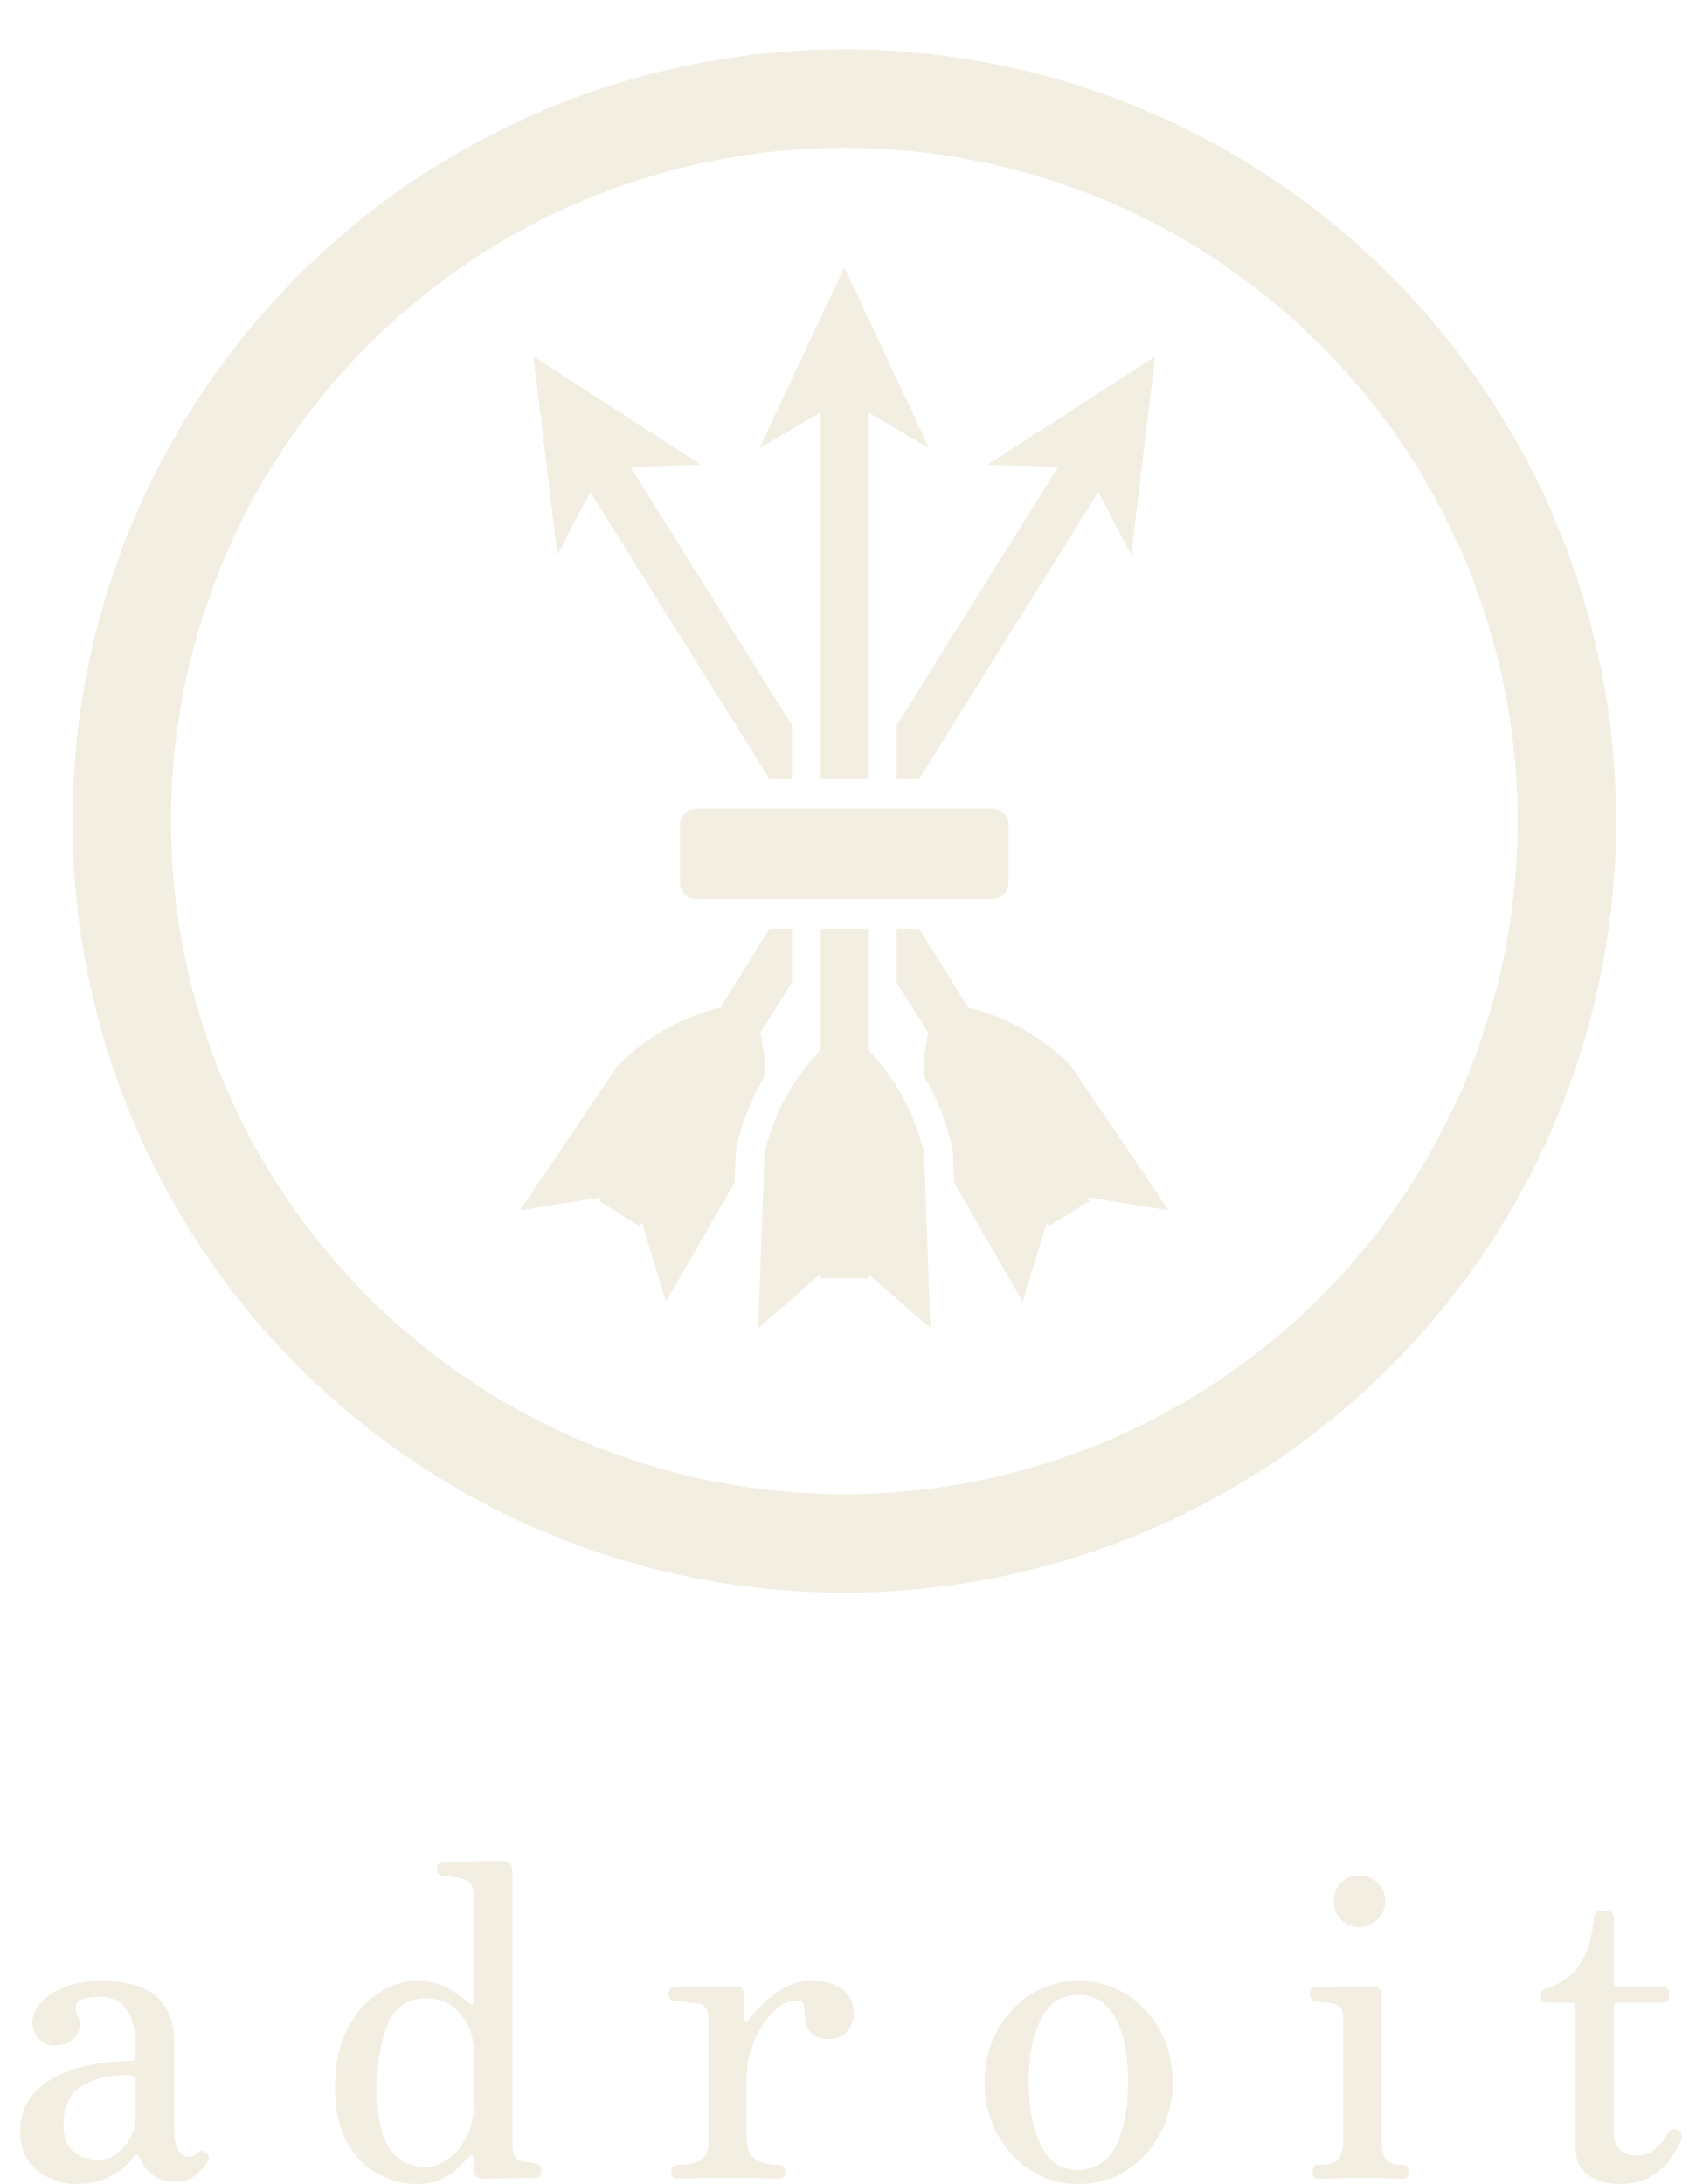
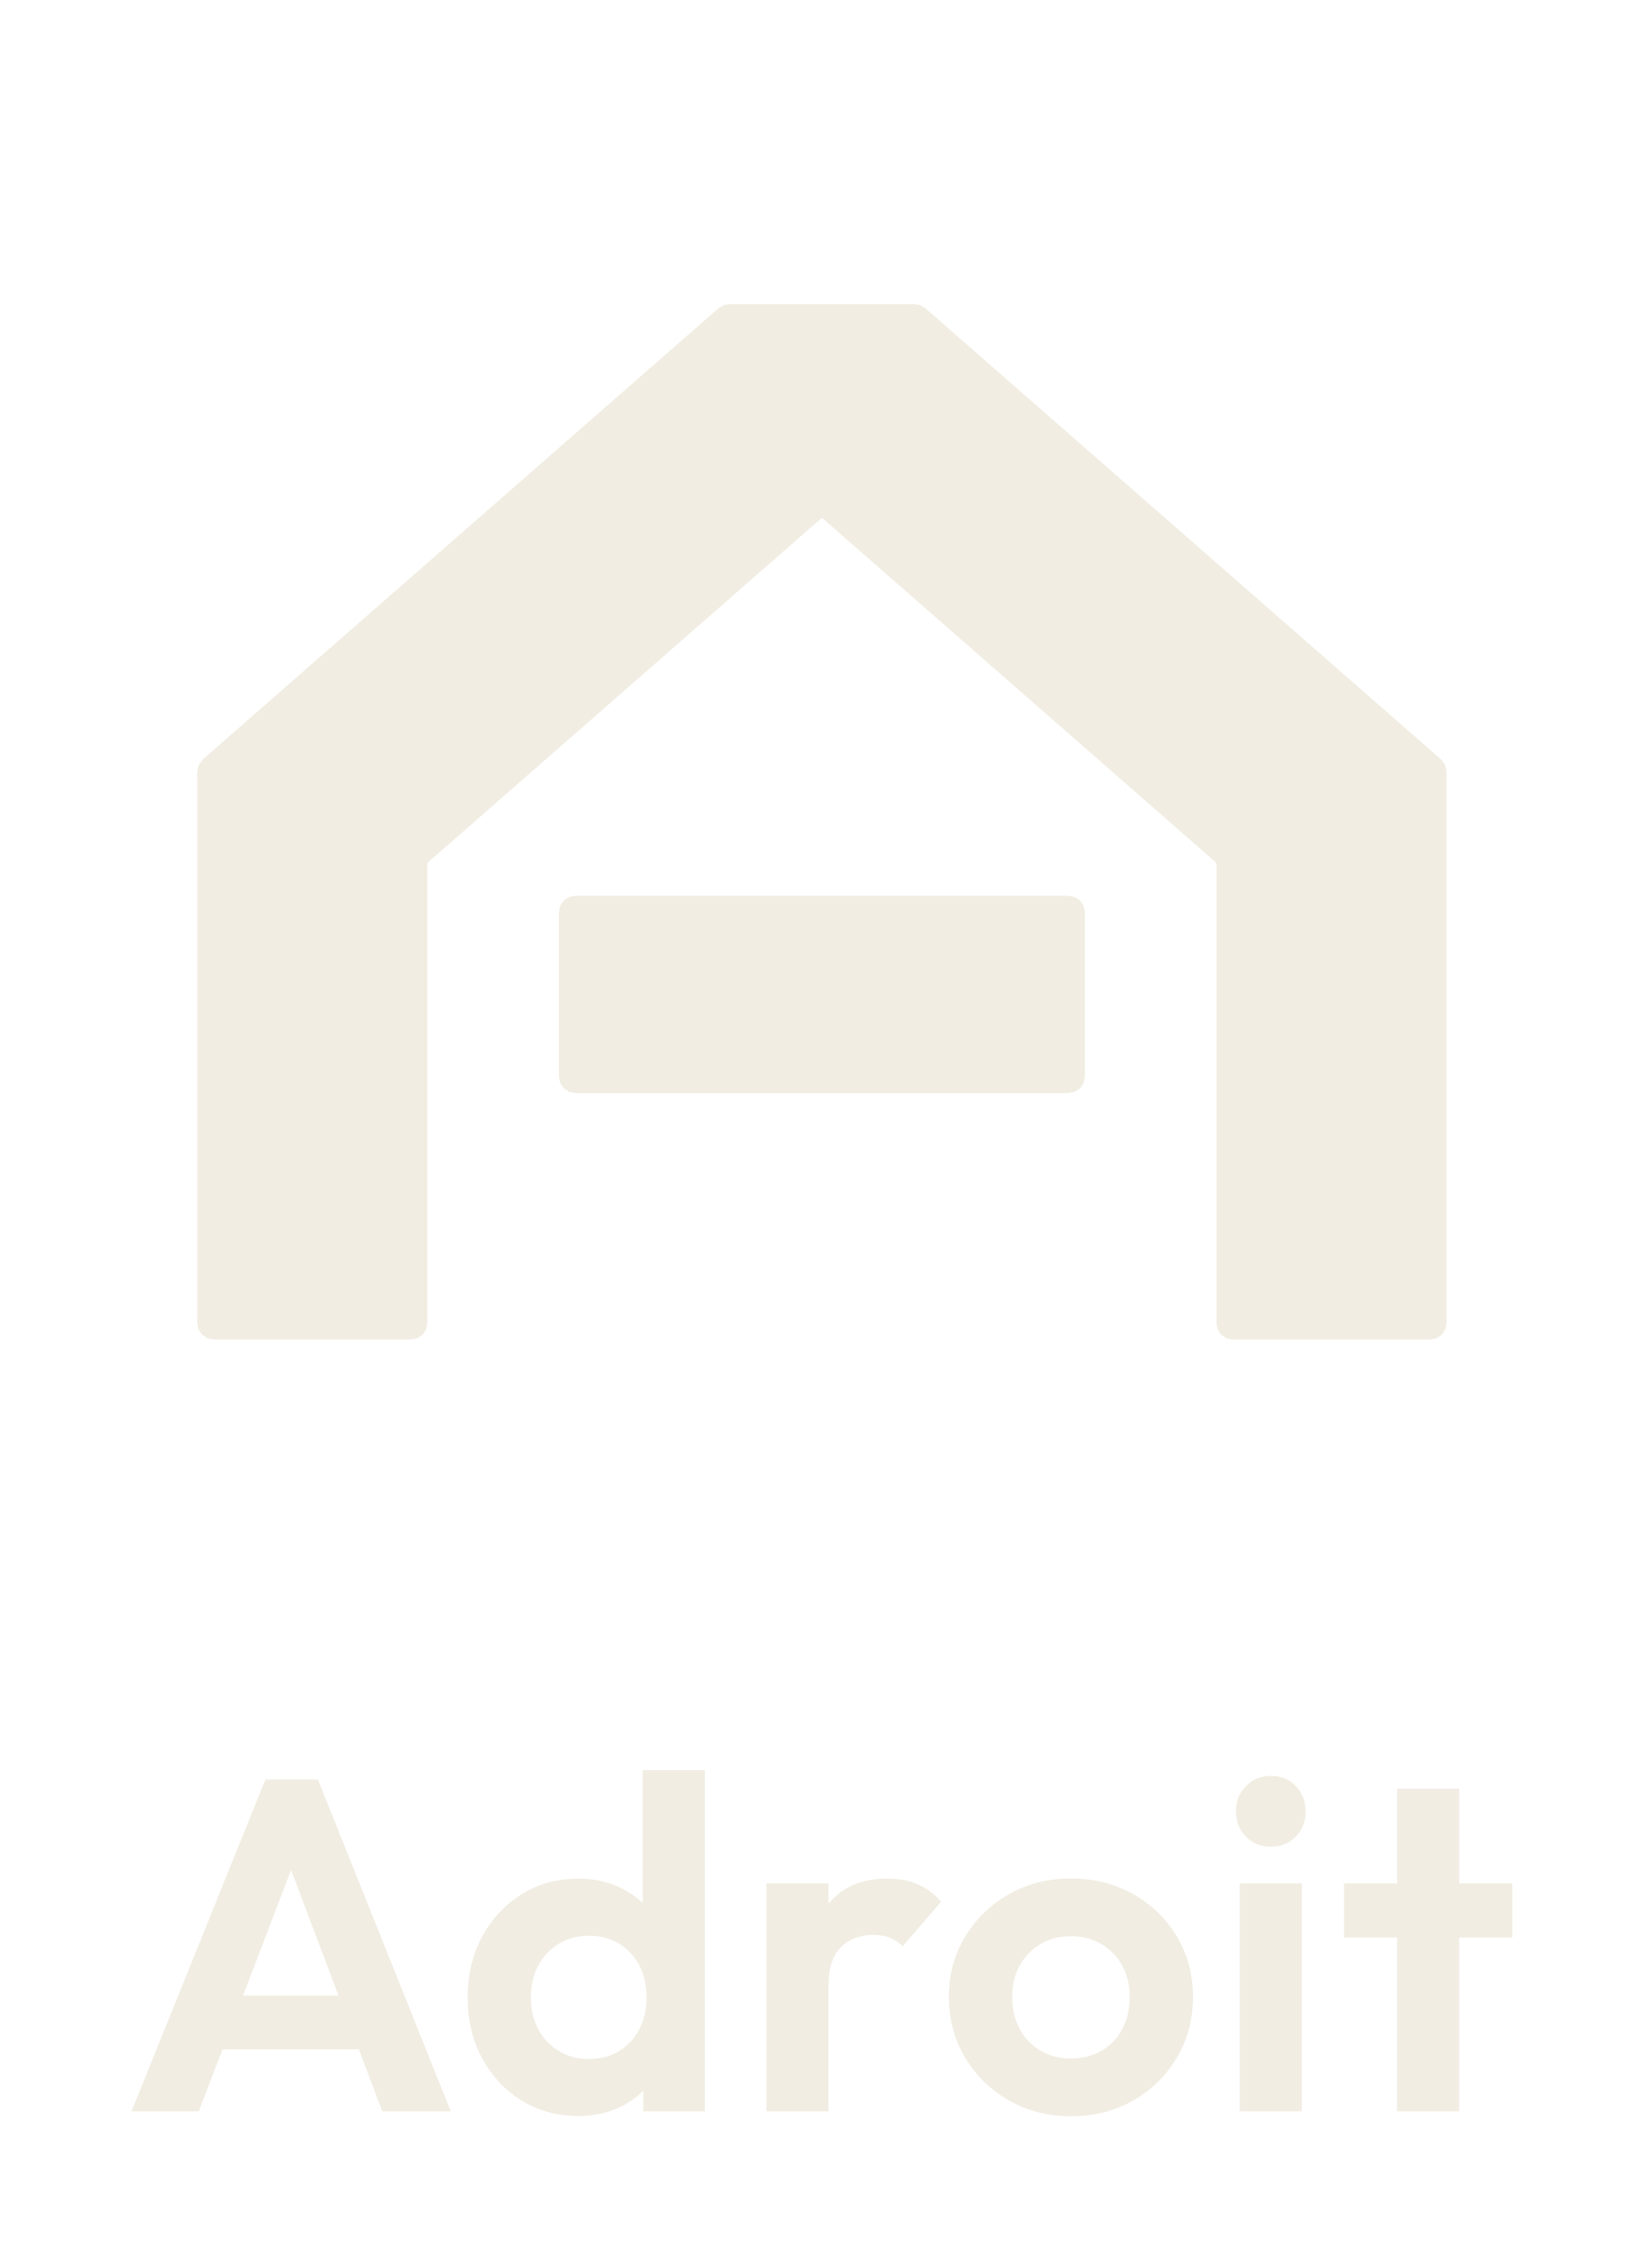
- <svg xmlns="http://www.w3.org/2000/svg" viewBox="0 0 102.83 133.01" role="img" aria-label="adroit">
-   <g transform="translate(1.41 0)">
-     <path fill="#f3eee2" fill-rule="evenodd" d="M51.44 47.45L51.44 25.11L55.17 27.30L50.00 16.28L44.83 27.30L48.56 25.11L48.56 47.45ZM46.81 47.45L46.81 44.17L36.98 28.43L41.29 28.31L31.07 21.71L32.53 33.79L34.53 29.96L45.45 47.45ZM65.47 29.96L67.47 33.79L68.93 21.71L58.71 28.31L63.02 28.43L53.19 44.17L53.19 47.45L54.55 47.45ZM96.90 46.93L96.84 46.16L96.77 45.39L96.69 44.63L96.60 43.87L96.49 43.10L96.37 42.34L96.24 41.59L96.10 40.83L95.94 40.08L95.77 39.33L95.59 38.58L95.40 37.84L95.19 37.09L94.98 36.36L94.75 35.62L94.51 34.89L94.25 34.17L93.99 33.44L93.71 32.73L93.42 32.01L93.12 31.31L92.81 30.60L92.49 29.90L92.15 29.21L91.81 28.53L91.45 27.84L91.08 27.17L90.70 26.50L90.31 25.84L89.91 25.18L89.50 24.53L89.08 23.89L88.65 23.25L88.20 22.62L87.75 22.00L87.29 21.39L86.81 20.78L86.33 20.18L85.84 19.59L85.34 19.01L84.82 18.44L84.30 17.87L83.77 17.31L83.23 16.77L82.69 16.23L82.13 15.70L81.56 15.18L80.99 14.66L80.41 14.16L79.82 13.67L79.22 13.19L78.61 12.71L78.00 12.25L77.38 11.80L76.75 11.35L76.11 10.92L75.47 10.50L74.82 10.09L74.16 9.69L73.50 9.30L72.83 8.92L72.16 8.55L71.47 8.19L70.79 7.85L70.10 7.51L69.40 7.19L68.69 6.88L67.99 6.58L67.27 6.29L66.56 6.01L65.83 5.75L65.11 5.49L64.38 5.25L63.64 5.02L62.91 4.81L62.16 4.60L61.42 4.41L60.67 4.23L59.92 4.06L59.17 3.90L58.41 3.76L57.66 3.63L56.90 3.51L56.13 3.40L55.37 3.31L54.61 3.23L53.84 3.16L53.07 3.10L52.31 3.06L51.54 3.03L50.77 3.01L50.00 3.00L49.23 3.01L48.46 3.03L47.69 3.06L46.93 3.10L46.16 3.16L45.39 3.23L44.63 3.31L43.87 3.40L43.10 3.51L42.34 3.63L41.59 3.76L40.83 3.90L40.08 4.06L39.33 4.23L38.58 4.41L37.84 4.60L37.09 4.81L36.36 5.02L35.62 5.25L34.89 5.49L34.17 5.75L33.44 6.01L32.73 6.29L32.01 6.58L31.31 6.88L30.60 7.19L29.90 7.51L29.21 7.85L28.53 8.19L27.84 8.55L27.17 8.92L26.50 9.30L25.84 9.69L25.18 10.09L24.53 10.50L23.89 10.92L23.25 11.35L22.62 11.80L22.00 12.25L21.39 12.71L20.78 13.19L20.18 13.67L19.59 14.16L19.01 14.66L18.44 15.18L17.87 15.70L17.31 16.23L16.77 16.77L16.23 17.31L15.70 17.87L15.18 18.44L14.66 19.01L14.16 19.59L13.67 20.18L13.19 20.78L12.71 21.39L12.25 22.00L11.80 22.62L11.35 23.25L10.92 23.89L10.50 24.53L10.09 25.18L9.69 25.84L9.30 26.50L8.92 27.17L8.55 27.84L8.19 28.53L7.85 29.21L7.51 29.90L7.19 30.60L6.88 31.31L6.58 32.01L6.29 32.73L6.01 33.44L5.75 34.17L5.49 34.89L5.25 35.62L5.02 36.36L4.81 37.09L4.60 37.84L4.41 38.58L4.23 39.33L4.06 40.08L3.90 40.83L3.76 41.59L3.63 42.34L3.51 43.10L3.40 43.87L3.31 44.63L3.23 45.39L3.16 46.16L3.10 46.93L3.06 47.69L3.03 48.46L3.01 49.23L3.00 50.00L3.01 50.77L3.03 51.54L3.06 52.31L3.10 53.07L3.16 53.84L3.23 54.61L3.31 55.37L3.40 56.13L3.51 56.90L3.63 57.66L3.76 58.41L3.90 59.17L4.06 59.92L4.23 60.67L4.41 61.42L4.60 62.16L4.81 62.91L5.02 63.64L5.25 64.38L5.49 65.11L5.75 65.83L6.01 66.56L6.29 67.27L6.58 67.99L6.88 68.69L7.19 69.40L7.51 70.10L7.85 70.79L8.19 71.47L8.55 72.16L8.92 72.83L9.30 73.50L9.69 74.16L10.09 74.82L10.50 75.47L10.92 76.11L11.35 76.75L11.80 77.38L12.25 78.00L12.71 78.61L13.19 79.22L13.67 79.82L14.16 80.41L14.66 80.99L15.18 81.56L15.70 82.13L16.23 82.69L16.77 83.23L17.31 83.77L17.87 84.30L18.44 84.82L19.01 85.34L19.59 85.84L20.18 86.33L20.78 86.81L21.39 87.29L22.00 87.75L22.62 88.20L23.25 88.65L23.89 89.08L24.53 89.50L25.18 89.91L25.84 90.31L26.50 90.70L27.17 91.08L27.84 91.45L28.53 91.81L29.21 92.15L29.90 92.49L30.60 92.81L31.31 93.12L32.01 93.42L32.73 93.71L33.44 93.99L34.17 94.25L34.89 94.51L35.62 94.75L36.36 94.98L37.09 95.19L37.84 95.40L38.58 95.59L39.33 95.77L40.08 95.94L40.83 96.10L41.59 96.24L42.34 96.37L43.10 96.49L43.87 96.60L44.63 96.69L45.39 96.77L46.16 96.84L46.93 96.90L47.69 96.94L48.46 96.97L49.23 96.99L50.00 97.00L50.77 96.99L51.54 96.97L52.31 96.94L53.07 96.90L53.84 96.84L54.61 96.77L55.37 96.69L56.13 96.60L56.90 96.49L57.66 96.37L58.41 96.24L59.17 96.10L59.92 95.94L60.67 95.77L61.42 95.59L62.16 95.40L62.91 95.19L63.64 94.98L64.38 94.75L65.11 94.51L65.83 94.25L66.56 93.99L67.27 93.71L67.99 93.42L68.69 93.12L69.40 92.81L70.10 92.49L70.79 92.15L71.47 91.81L72.16 91.45L72.83 91.08L73.50 90.70L74.16 90.31L74.82 89.91L75.47 89.50L76.11 89.08L76.75 88.65L77.38 88.20L78.00 87.75L78.61 87.29L79.22 86.81L79.82 86.33L80.41 85.84L80.99 85.34L81.56 84.82L82.13 84.30L82.69 83.77L83.23 83.23L83.77 82.69L84.30 82.13L84.82 81.56L85.34 80.99L85.84 80.41L86.33 79.82L86.81 79.22L87.29 78.61L87.75 78.00L88.20 77.38L88.65 76.75L89.08 76.11L89.50 75.47L89.91 74.82L90.31 74.16L90.70 73.50L91.08 72.83L91.45 72.16L91.81 71.47L92.15 70.79L92.49 70.10L92.81 69.40L93.12 68.69L93.42 67.99L93.71 67.27L93.99 66.56L94.25 65.83L94.51 65.11L94.75 64.38L94.98 63.64L95.19 62.91L95.40 62.16L95.59 61.42L95.77 60.67L95.94 59.92L96.10 59.17L96.24 58.41L96.37 57.66L96.49 56.90L96.60 56.13L96.69 55.37L96.77 54.61L96.84 53.84L96.90 53.07L96.94 52.31L96.97 51.54L96.99 50.77L97.00 50.00L96.99 49.23L96.97 48.46L96.94 47.69ZM90.91 52.68L90.86 53.35L90.80 54.02L90.73 54.69L90.65 55.35L90.56 56.02L90.45 56.68L90.34 57.34L90.21 58.00L90.08 58.66L89.93 59.31L89.77 59.96L89.60 60.61L89.42 61.26L89.23 61.90L89.03 62.54L88.82 63.18L88.60 63.81L88.37 64.44L88.13 65.07L87.88 65.69L87.62 66.31L87.35 66.92L87.06 67.53L86.77 68.13L86.47 68.73L86.16 69.33L85.84 69.92L85.51 70.50L85.17 71.08L84.82 71.65L84.46 72.22L84.09 72.78L83.71 73.33L83.33 73.88L82.93 74.42L82.53 74.96L82.11 75.49L81.69 76.01L81.26 76.53L80.83 77.03L80.38 77.53L79.92 78.03L79.46 78.51L78.99 78.99L78.51 79.46L78.03 79.92L77.53 80.38L77.03 80.83L76.53 81.26L76.01 81.69L75.49 82.11L74.96 82.53L74.42 82.93L73.88 83.33L73.33 83.71L72.78 84.09L72.22 84.46L71.65 84.82L71.08 85.17L70.50 85.51L69.92 85.84L69.33 86.16L68.73 86.47L68.13 86.77L67.53 87.06L66.92 87.35L66.31 87.62L65.69 87.88L65.07 88.13L64.44 88.37L63.81 88.60L63.18 88.82L62.54 89.03L61.90 89.23L61.26 89.42L60.61 89.60L59.96 89.77L59.31 89.93L58.66 90.08L58.00 90.21L57.34 90.34L56.68 90.45L56.02 90.56L55.35 90.65L54.69 90.73L54.02 90.80L53.35 90.86L52.68 90.91L52.01 90.95L51.34 90.98L50.67 90.99L50.00 91.00L49.33 90.99L48.66 90.98L47.99 90.95L47.32 90.91L46.65 90.86L45.98 90.80L45.31 90.73L44.65 90.65L43.98 90.56L43.32 90.45L42.66 90.34L42.00 90.21L41.34 90.08L40.69 89.93L40.04 89.77L39.39 89.60L38.74 89.42L38.10 89.23L37.46 89.03L36.82 88.82L36.19 88.60L35.56 88.37L34.93 88.13L34.31 87.88L33.69 87.62L33.08 87.35L32.47 87.06L31.87 86.77L31.27 86.47L30.67 86.16L30.08 85.84L29.50 85.51L28.92 85.17L28.35 84.82L27.78 84.46L27.22 84.09L26.67 83.71L26.12 83.33L25.58 82.93L25.04 82.53L24.51 82.11L23.99 81.69L23.47 81.26L22.97 80.83L22.47 80.38L21.97 79.92L21.49 79.46L21.01 78.99L20.54 78.51L20.08 78.03L19.62 77.53L19.17 77.03L18.74 76.53L18.31 76.01L17.89 75.49L17.47 74.96L17.07 74.42L16.67 73.88L16.29 73.33L15.91 72.78L15.54 72.22L15.18 71.65L14.83 71.08L14.49 70.50L14.16 69.92L13.84 69.33L13.53 68.73L13.23 68.13L12.94 67.53L12.65 66.92L12.38 66.31L12.12 65.69L11.87 65.07L11.63 64.44L11.40 63.81L11.18 63.18L10.97 62.54L10.77 61.90L10.58 61.26L10.40 60.61L10.23 59.96L10.07 59.31L9.92 58.66L9.79 58.00L9.66 57.34L9.55 56.68L9.44 56.02L9.35 55.35L9.27 54.69L9.20 54.02L9.14 53.35L9.09 52.68L9.05 52.01L9.02 51.34L9.01 50.67L9.00 50.00L9.01 49.33L9.02 48.66L9.05 47.99L9.09 47.32L9.14 46.65L9.20 45.98L9.27 45.31L9.35 44.65L9.44 43.98L9.55 43.32L9.66 42.66L9.79 42.00L9.92 41.34L10.07 40.69L10.23 40.04L10.40 39.39L10.58 38.74L10.77 38.10L10.97 37.46L11.18 36.82L11.40 36.19L11.63 35.56L11.87 34.93L12.12 34.31L12.38 33.69L12.65 33.08L12.94 32.47L13.23 31.87L13.53 31.27L13.84 30.67L14.16 30.08L14.49 29.50L14.83 28.92L15.18 28.35L15.54 27.78L15.91 27.22L16.29 26.67L16.67 26.12L17.07 25.58L17.47 25.04L17.89 24.51L18.31 23.99L18.74 23.47L19.17 22.97L19.62 22.47L20.08 21.97L20.54 21.49L21.01 21.01L21.49 20.54L21.97 20.08L22.47 19.62L22.97 19.17L23.47 18.74L23.99 18.31L24.51 17.89L25.04 17.47L25.58 17.07L26.12 16.67L26.67 16.29L27.22 15.91L27.78 15.54L28.35 15.18L28.92 14.83L29.50 14.49L30.08 14.16L30.67 13.84L31.27 13.53L31.87 13.23L32.47 12.94L33.08 12.65L33.69 12.38L34.31 12.12L34.93 11.87L35.56 11.63L36.19 11.40L36.82 11.18L37.46 10.97L38.10 10.77L38.74 10.58L39.39 10.40L40.04 10.23L40.69 10.07L41.34 9.92L42.00 9.79L42.66 9.66L43.32 9.55L43.98 9.44L44.65 9.35L45.31 9.27L45.98 9.20L46.65 9.14L47.32 9.09L47.99 9.05L48.66 9.02L49.33 9.01L50.00 9.00L50.67 9.01L51.34 9.02L52.01 9.05L52.68 9.09L53.35 9.14L54.02 9.20L54.69 9.27L55.35 9.35L56.02 9.44L56.68 9.55L57.34 9.66L58.00 9.79L58.66 9.92L59.31 10.07L59.96 10.23L60.61 10.40L61.26 10.58L61.90 10.77L62.54 10.97L63.18 11.18L63.81 11.40L64.44 11.63L65.07 11.87L65.69 12.12L66.31 12.38L66.92 12.65L67.53 12.94L68.13 13.23L68.73 13.53L69.33 13.84L69.92 14.16L70.50 14.49L71.08 14.83L71.65 15.18L72.22 15.54L72.78 15.91L73.33 16.29L73.88 16.67L74.42 17.07L74.96 17.47L75.49 17.89L76.01 18.31L76.53 18.74L77.03 19.17L77.53 19.62L78.03 20.08L78.51 20.54L78.99 21.01L79.46 21.49L79.92 21.97L80.38 22.47L80.83 22.97L81.26 23.47L81.69 23.99L82.11 24.51L82.53 25.04L82.93 25.58L83.33 26.12L83.71 26.67L84.09 27.22L84.46 27.78L84.82 28.35L85.17 28.92L85.51 29.50L85.84 30.08L86.16 30.67L86.47 31.27L86.77 31.87L87.06 32.47L87.35 33.08L87.62 33.69L87.88 34.31L88.13 34.93L88.37 35.56L88.60 36.19L88.82 36.82L89.03 37.46L89.23 38.10L89.42 38.74L89.60 39.39L89.77 40.04L89.93 40.69L90.08 41.34L90.21 42.00L90.34 42.66L90.45 43.32L90.56 43.98L90.65 44.65L90.73 45.31L90.80 45.98L90.86 46.65L90.91 47.32L90.95 47.99L90.98 48.66L90.99 49.33L91.00 50.00L90.99 50.67L90.98 51.34L90.95 52.01ZM40.80 49.27L40.71 49.29L40.62 49.33L40.53 49.37L40.44 49.42L40.37 49.48L40.29 49.54L40.23 49.62L40.17 49.69L40.12 49.78L40.08 49.87L40.04 49.96L40.02 50.05L40.00 50.15L40.00 50.25L40.00 53.75L40.00 53.85L40.02 53.95L40.04 54.04L40.08 54.13L40.12 54.22L40.17 54.31L40.23 54.38L40.29 54.46L40.37 54.52L40.44 54.58L40.53 54.63L40.62 54.67L40.71 54.71L40.80 54.73L40.90 54.75L41.00 54.75L59.00 54.75L59.10 54.75L59.20 54.73L59.29 54.71L59.38 54.67L59.47 54.63L59.56 54.58L59.63 54.52L59.71 54.46L59.77 54.38L59.83 54.31L59.88 54.22L59.92 54.13L59.96 54.04L59.98 53.95L60.00 53.85L60.00 53.75L60.00 50.25L60.00 50.15L59.98 50.05L59.96 49.96L59.92 49.87L59.88 49.78L59.83 49.69L59.77 49.62L59.71 49.54L59.63 49.48L59.56 49.42L59.47 49.37L59.38 49.33L59.29 49.29L59.20 49.27L59.10 49.25L59.00 49.25L41.00 49.25L40.90 49.25ZM40.68 61.93L40.42 62.04L40.16 62.15L39.90 62.27L39.64 62.40L39.38 62.54L39.11 62.68L38.85 62.84L38.58 63.00L38.32 63.17L38.05 63.35L37.79 63.54L37.52 63.74L37.26 63.95L37.00 64.17L36.73 64.40L36.47 64.64L36.21 64.89L30.25 73.71L35.22 72.92L35.08 73.15L37.53 74.68L37.67 74.45L39.14 79.27L43.32 72.02L43.39 70.18L43.44 69.81L43.53 69.46L43.54 69.42L43.64 69.08L43.65 69.04L43.75 68.70L43.76 68.66L43.87 68.34L43.88 68.30L44.00 67.98L44.01 67.94L44.13 67.63L44.14 67.59L44.27 67.29L44.28 67.25L44.41 66.96L44.43 66.92L44.56 66.64L44.58 66.60L44.72 66.32L44.74 66.28L44.88 66.01L44.90 65.98L45.05 65.71L45.07 65.68L45.19 65.47L45.19 65.29L45.18 65.01L45.16 64.73L45.14 64.45L45.11 64.18L45.07 63.91L45.03 63.65L44.99 63.39L44.94 63.13L44.89 62.90L46.81 59.83L46.81 56.55L45.45 56.55L42.45 61.37L42.21 61.42L41.96 61.49L41.71 61.57L41.46 61.65L41.20 61.74L40.94 61.83ZM54.84 64.73L54.82 65.01L54.81 65.29L54.81 65.47L54.93 65.68L54.95 65.71L55.10 65.98L55.12 66.01L55.26 66.28L55.28 66.32L55.42 66.60L55.44 66.64L55.57 66.92L55.59 66.96L55.72 67.25L55.73 67.29L55.86 67.59L55.87 67.63L55.99 67.94L56.00 67.98L56.12 68.30L56.13 68.34L56.24 68.66L56.25 68.70L56.35 69.04L56.36 69.08L56.46 69.42L56.47 69.46L56.56 69.81L56.61 70.18L56.68 72.02L60.86 79.27L62.33 74.45L62.47 74.68L64.92 73.15L64.78 72.92L69.75 73.71L63.79 64.89L63.53 64.64L63.27 64.40L63.00 64.17L62.74 63.95L62.48 63.74L62.21 63.54L61.95 63.35L61.68 63.17L61.42 63.00L61.15 62.84L60.89 62.68L60.62 62.54L60.36 62.40L60.10 62.27L59.84 62.15L59.58 62.04L59.32 61.93L59.06 61.83L58.80 61.74L58.54 61.65L58.29 61.57L58.04 61.49L57.79 61.42L57.55 61.37L54.55 56.55L53.19 56.55L53.19 59.83L55.11 62.90L55.06 63.13L55.01 63.39L54.97 63.65L54.93 63.91L54.89 64.18L54.86 64.45ZM48.04 64.51L47.87 64.71L47.70 64.92L47.53 65.14L47.36 65.36L47.20 65.59L47.04 65.82L46.88 66.06L46.73 66.31L46.57 66.57L46.43 66.83L46.29 67.10L46.15 67.38L46.01 67.66L45.88 67.96L45.76 68.26L45.64 68.57L45.53 68.88L45.42 69.21L45.32 69.55L45.22 69.89L45.14 70.24L44.76 80.88L48.56 77.58L48.56 77.84L51.44 77.84L51.44 77.58L55.24 80.88L54.86 70.24L54.78 69.89L54.68 69.55L54.58 69.21L54.47 68.88L54.36 68.57L54.24 68.26L54.12 67.96L53.99 67.66L53.85 67.38L53.71 67.10L53.57 66.83L53.43 66.57L53.27 66.31L53.12 66.06L52.96 65.82L52.80 65.59L52.64 65.36L52.47 65.14L52.30 64.92L52.13 64.71L51.96 64.51L51.79 64.31L51.61 64.12L51.44 63.95L51.44 56.55L48.56 56.55L48.56 63.95L48.39 64.12L48.21 64.31Z" />
+ <svg xmlns="http://www.w3.org/2000/svg" viewBox="0 0 130.00 179.38" role="img" aria-label="Adroit">
+   <g transform="translate(0.00 0)">
+     <path fill="#f1ede2" fill-rule="evenodd" d="M32.50 105.95L33.00 105.85L33.42 105.57L33.70 105.15L33.80 104.65L33.80 68.39L33.83 68.26L33.90 68.16L64.91 41.03L65.00 40.97L65.09 41.03L96.10 68.16L96.17 68.26L96.20 68.39L96.20 104.65L96.30 105.15L96.58 105.57L97.00 105.85L97.50 105.95L113.10 105.95L113.60 105.85L114.02 105.57L114.30 105.15L114.40 104.65L114.40 61.04L114.28 60.50L113.96 60.06L73.17 24.37L72.77 24.13L72.31 24.05L57.69 24.05L57.23 24.13L56.83 24.37L16.04 60.06L15.72 60.50L15.60 61.04L15.60 104.65L15.70 105.15L15.98 105.57L16.40 105.85L16.90 105.95ZM45.50 70.85L45.00 70.95L44.58 71.23L44.30 71.65L44.20 72.15L44.20 85.15L44.30 85.65L44.58 86.07L45.00 86.35L45.50 86.45L84.50 86.45L85.00 86.35L85.42 86.07L85.70 85.65L85.80 85.15L85.80 72.15L85.70 71.65L85.42 71.23L85.00 70.95L84.50 70.85Z" />
  </g>
-   <path fill="#f3eee2" transform="translate(0.00 132.69)" d="M4.67 0.32Q3.28 0.32 2.25 -0.53Q1.23 -1.39 1.23 -2.91Q1.23 -4.32 2.12 -5.27Q3.01 -6.21 4.55 -6.69Q6.08 -7.17 7.95 -7.17Q8.24 -7.17 8.24 -7.44V-8.19Q8.24 -9.52 7.69 -10.31Q7.15 -11.09 6.11 -11.09Q5.25 -11.09 4.85 -10.84Q4.45 -10.59 4.69 -10.05Q5.07 -9.25 4.61 -8.68Q4.16 -8.11 3.33 -8.11Q2.75 -8.11 2.36 -8.51Q1.97 -8.91 1.97 -9.49Q1.97 -10.13 2.49 -10.72Q3.01 -11.31 3.97 -11.68Q4.93 -12.05 6.24 -12.05Q8.51 -12.05 9.56 -11.07Q10.61 -10.08 10.61 -8.35V-3.07Q10.61 -2.11 10.85 -1.72Q11.09 -1.33 11.44 -1.33Q11.79 -1.33 12.03 -1.57Q12.29 -1.84 12.61 -1.55Q12.83 -1.33 12.61 -0.99Q12.32 -0.53 11.85 -0.17Q11.39 0.19 10.64 0.19Q9.17 0.19 8.51 -1.25Q8.35 -1.63 8.11 -1.28Q7.73 -0.77 6.84 -0.23Q5.95 0.32 4.67 0.32ZM5.92 -1.15Q6.64 -1.15 7.16 -1.56Q7.68 -1.97 7.96 -2.56Q8.24 -3.15 8.24 -3.65V-5.92Q8.24 -6.32 7.87 -6.32Q6.03 -6.32 4.95 -5.63Q3.87 -4.93 3.87 -3.33Q3.87 -2.37 4.24 -1.91Q4.61 -1.44 5.11 -1.29Q5.60 -1.15 5.92 -1.15ZM25.36 0.32Q24.21 0.32 23.07 -0.27Q21.92 -0.85 21.16 -2.16Q20.40 -3.47 20.40 -5.60Q20.40 -7.25 20.87 -8.47Q21.33 -9.68 22.07 -10.47Q22.80 -11.25 23.65 -11.65Q24.51 -12.05 25.28 -12.05Q26.51 -12.05 27.28 -11.61Q28.05 -11.17 28.53 -10.72Q28.69 -10.56 28.77 -10.63Q28.85 -10.69 28.85 -10.85V-17.12Q28.85 -17.68 28.68 -17.95Q28.51 -18.21 28.05 -18.29Q27.87 -18.35 27.48 -18.39Q27.09 -18.43 26.93 -18.45Q26.59 -18.51 26.59 -18.88Q26.59 -19.04 26.69 -19.17Q26.80 -19.31 26.96 -19.31Q27.04 -19.31 27.55 -19.32Q28.05 -19.33 28.71 -19.33Q29.36 -19.33 29.89 -19.35Q30.43 -19.36 30.59 -19.36Q31.20 -19.36 31.20 -18.72V-2.35Q31.20 -1.65 31.33 -1.40Q31.47 -1.15 31.84 -1.04Q32.00 -1.01 32.24 -0.99Q32.48 -0.96 32.61 -0.91Q32.96 -0.88 32.96 -0.48Q32.96 -0.05 32.59 -0.05Q32.51 -0.05 32.08 -0.04Q31.65 -0.03 31.09 -0.03Q30.53 -0.03 30.07 -0.01Q29.60 0.00 29.47 0.00Q28.83 0.00 28.83 -0.59V-1.25Q28.83 -1.41 28.75 -1.43Q28.67 -1.44 28.53 -1.31Q28.32 -1.07 27.92 -0.68Q27.52 -0.29 26.89 0.01Q26.27 0.32 25.36 0.32ZM25.92 -0.72Q26.59 -0.72 27.27 -1.19Q27.95 -1.65 28.40 -2.53Q28.85 -3.41 28.85 -4.64V-7.71Q28.85 -8.56 28.51 -9.31Q28.16 -10.05 27.52 -10.52Q26.88 -10.99 25.95 -10.99Q24.32 -10.99 23.64 -9.47Q22.96 -7.95 22.96 -5.44Q22.96 -3.87 23.24 -2.92Q23.52 -1.97 23.97 -1.51Q24.43 -1.04 24.95 -0.88Q25.47 -0.72 25.92 -0.72ZM41.23 0.00Q40.88 0.00 40.88 -0.43Q40.88 -0.85 41.23 -0.85Q42.27 -0.85 42.71 -1.17Q43.15 -1.49 43.15 -2.29V-9.49Q43.15 -10.59 42.59 -10.67Q42.45 -10.69 42.13 -10.72Q41.81 -10.75 41.51 -10.79Q41.20 -10.83 41.07 -10.83Q40.72 -10.85 40.72 -11.25Q40.72 -11.65 41.09 -11.71Q41.17 -11.71 41.68 -11.71Q42.19 -11.71 42.84 -11.72Q43.49 -11.73 44.04 -11.73Q44.59 -11.73 44.75 -11.73Q45.33 -11.73 45.33 -11.09V-9.68Q45.33 -9.60 45.41 -9.57Q45.49 -9.55 45.57 -9.65Q46.00 -10.21 46.56 -10.76Q47.12 -11.31 47.83 -11.68Q48.53 -12.05 49.39 -12.05Q50.72 -12.05 51.36 -11.49Q52.00 -10.93 52.00 -10.05Q52.00 -9.55 51.63 -9.03Q51.25 -8.51 50.48 -8.51Q49.63 -8.51 49.32 -8.96Q49.01 -9.41 49.01 -9.76Q49.01 -10.32 48.95 -10.59Q48.88 -10.85 48.43 -10.85Q47.76 -10.85 47.07 -10.15Q46.37 -9.44 45.92 -8.39Q45.47 -7.33 45.47 -6.27V-2.35Q45.47 -1.52 46.00 -1.19Q46.53 -0.85 47.41 -0.85Q47.81 -0.85 47.81 -0.43Q47.81 0.00 47.41 0.00Q47.15 0.00 46.40 -0.03Q45.65 -0.05 44.29 -0.05Q43.15 -0.05 42.33 -0.03Q41.52 0.00 41.23 0.00ZM65.65 0.32Q64.05 0.32 62.76 -0.51Q61.47 -1.33 60.71 -2.75Q59.95 -4.16 59.95 -5.87Q59.95 -7.60 60.71 -9.00Q61.47 -10.40 62.76 -11.23Q64.05 -12.05 65.65 -12.05Q67.31 -12.05 68.60 -11.23Q69.89 -10.40 70.65 -9.00Q71.41 -7.60 71.41 -5.87Q71.41 -4.16 70.65 -2.75Q69.89 -1.33 68.60 -0.51Q67.31 0.32 65.65 0.32ZM65.65 -0.53Q67.20 -0.53 67.95 -2.01Q68.69 -3.49 68.69 -5.87Q68.69 -8.27 67.95 -9.73Q67.20 -11.20 65.65 -11.20Q64.13 -11.20 63.39 -9.73Q62.64 -8.27 62.64 -5.87Q62.64 -3.49 63.39 -2.01Q64.13 -0.53 65.65 -0.53ZM80.29 0.00Q79.92 0.00 79.92 -0.43Q79.92 -0.85 80.29 -0.85Q81.23 -0.85 81.51 -1.20Q81.79 -1.55 81.79 -2.32V-9.49Q81.79 -10.19 81.65 -10.41Q81.52 -10.64 81.15 -10.67Q80.96 -10.72 80.61 -10.75Q80.27 -10.77 80.11 -10.80Q79.76 -10.88 79.76 -11.25Q79.76 -11.41 79.87 -11.55Q79.97 -11.68 80.13 -11.68Q80.21 -11.68 80.68 -11.69Q81.15 -11.71 81.75 -11.71Q82.35 -11.71 82.85 -11.72Q83.36 -11.73 83.49 -11.73Q84.13 -11.73 84.13 -11.09V-2.32Q84.13 -1.55 84.37 -1.20Q84.61 -0.85 85.41 -0.85Q85.79 -0.85 85.79 -0.43Q85.79 0.00 85.41 0.00Q85.15 0.00 84.37 -0.03Q83.60 -0.05 82.96 -0.05Q82.53 -0.05 81.97 -0.04Q81.41 -0.03 80.95 -0.01Q80.48 0.00 80.29 0.00ZM82.77 -15.33Q82.11 -15.33 81.65 -15.80Q81.20 -16.27 81.20 -16.91Q81.20 -17.57 81.65 -18.03Q82.11 -18.48 82.77 -18.48Q83.41 -18.48 83.88 -18.03Q84.35 -17.57 84.35 -16.91Q84.35 -16.27 83.88 -15.80Q83.41 -15.33 82.77 -15.33ZM98.56 0.32Q97.95 0.32 97.33 0.11Q96.72 -0.11 96.32 -0.61Q95.92 -1.12 95.92 -2.03V-10.51Q95.92 -10.72 95.71 -10.72H94.24Q93.84 -10.72 93.84 -11.09V-11.25Q93.84 -11.41 93.96 -11.51Q94.08 -11.60 94.24 -11.63Q95.57 -12.05 96.23 -13.09Q96.88 -14.13 97.07 -15.92Q97.07 -16.32 97.44 -16.32H97.87Q98.03 -16.32 98.15 -16.20Q98.27 -16.08 98.27 -15.92V-11.95Q98.27 -11.73 98.48 -11.73H101.23Q101.41 -11.73 101.52 -11.61Q101.63 -11.49 101.63 -11.36V-11.09Q101.63 -10.72 101.23 -10.72H98.48Q98.27 -10.72 98.27 -10.51V-2.85Q98.27 -1.41 99.68 -1.41Q100.35 -1.41 100.83 -1.85Q101.31 -2.29 101.57 -2.80Q101.71 -3.01 101.87 -3.03Q102.03 -3.04 102.21 -2.93Q102.53 -2.72 102.35 -2.32Q102.08 -1.68 101.61 -1.08Q101.15 -0.48 100.40 -0.08Q99.65 0.32 98.56 0.32Z" />
+   <path fill="#f1ede2" transform="translate(10.40 166.99)" d="M0.00 0.00 10.59 -26.25H14.74L25.25 0.00H19.83L11.70 -21.52H13.55L5.32 0.00ZM5.62 -4.90V-9.16H19.72V-4.90ZM35.32 0.37Q32.82 0.37 30.84 -0.86Q28.86 -2.09 27.72 -4.21Q26.58 -6.33 26.58 -8.99Q26.58 -11.69 27.72 -13.81Q28.86 -15.92 30.83 -17.16Q32.81 -18.41 35.32 -18.41Q37.27 -18.41 38.82 -17.61Q40.38 -16.82 41.33 -15.43Q42.29 -14.04 42.35 -12.26V-5.86Q42.29 -4.09 41.35 -2.67Q40.40 -1.26 38.84 -0.44Q37.27 0.37 35.32 0.37ZM36.16 -4.14Q37.54 -4.14 38.56 -4.76Q39.58 -5.39 40.15 -6.48Q40.73 -7.58 40.73 -9.02Q40.73 -10.46 40.16 -11.55Q39.58 -12.64 38.56 -13.26Q37.54 -13.89 36.18 -13.89Q34.82 -13.89 33.80 -13.26Q32.77 -12.64 32.18 -11.54Q31.58 -10.44 31.58 -9.02Q31.58 -7.59 32.17 -6.49Q32.76 -5.39 33.80 -4.77Q34.84 -4.14 36.16 -4.14ZM45.34 0.00H40.48V-4.84L41.26 -9.24L40.43 -13.60V-26.99H45.34ZM50.21 0.00V-18.03H55.12V0.00ZM55.12 -9.96 53.21 -11.25Q53.56 -14.54 55.17 -16.47Q56.77 -18.41 59.78 -18.41Q61.11 -18.41 62.15 -17.97Q63.19 -17.53 64.03 -16.58L60.98 -13.05Q60.55 -13.51 59.98 -13.73Q59.40 -13.95 58.65 -13.95Q57.08 -13.95 56.10 -12.98Q55.12 -12.00 55.12 -9.96ZM74.29 0.39Q71.58 0.39 69.39 -0.86Q67.20 -2.11 65.92 -4.26Q64.64 -6.40 64.64 -9.05Q64.64 -11.70 65.92 -13.81Q67.19 -15.92 69.38 -17.17Q71.57 -18.42 74.28 -18.42Q77.03 -18.42 79.21 -17.19Q81.40 -15.95 82.67 -13.83Q83.95 -11.70 83.95 -9.05Q83.95 -6.40 82.68 -4.26Q81.41 -2.11 79.22 -0.86Q77.04 0.39 74.29 0.39ZM74.28 -4.18Q75.67 -4.18 76.72 -4.80Q77.77 -5.41 78.36 -6.52Q78.94 -7.63 78.94 -9.04Q78.94 -10.46 78.34 -11.54Q77.74 -12.62 76.70 -13.23Q75.67 -13.85 74.28 -13.85Q72.94 -13.85 71.89 -13.23Q70.83 -12.61 70.24 -11.53Q69.65 -10.45 69.65 -9.03Q69.65 -7.63 70.24 -6.52Q70.83 -5.41 71.89 -4.80Q72.94 -4.18 74.28 -4.18ZM87.64 0.00V-18.03H92.55V0.00ZM90.09 -20.93Q88.91 -20.93 88.13 -21.73Q87.34 -22.54 87.34 -23.73Q87.34 -24.91 88.13 -25.72Q88.91 -26.53 90.09 -26.53Q91.32 -26.53 92.08 -25.72Q92.85 -24.91 92.85 -23.73Q92.85 -22.54 92.08 -21.73Q91.32 -20.93 90.09 -20.93ZM100.09 0.00V-25.52H105.00V0.00ZM95.89 -13.74V-18.03H109.20V-13.74Z" />
</svg>
